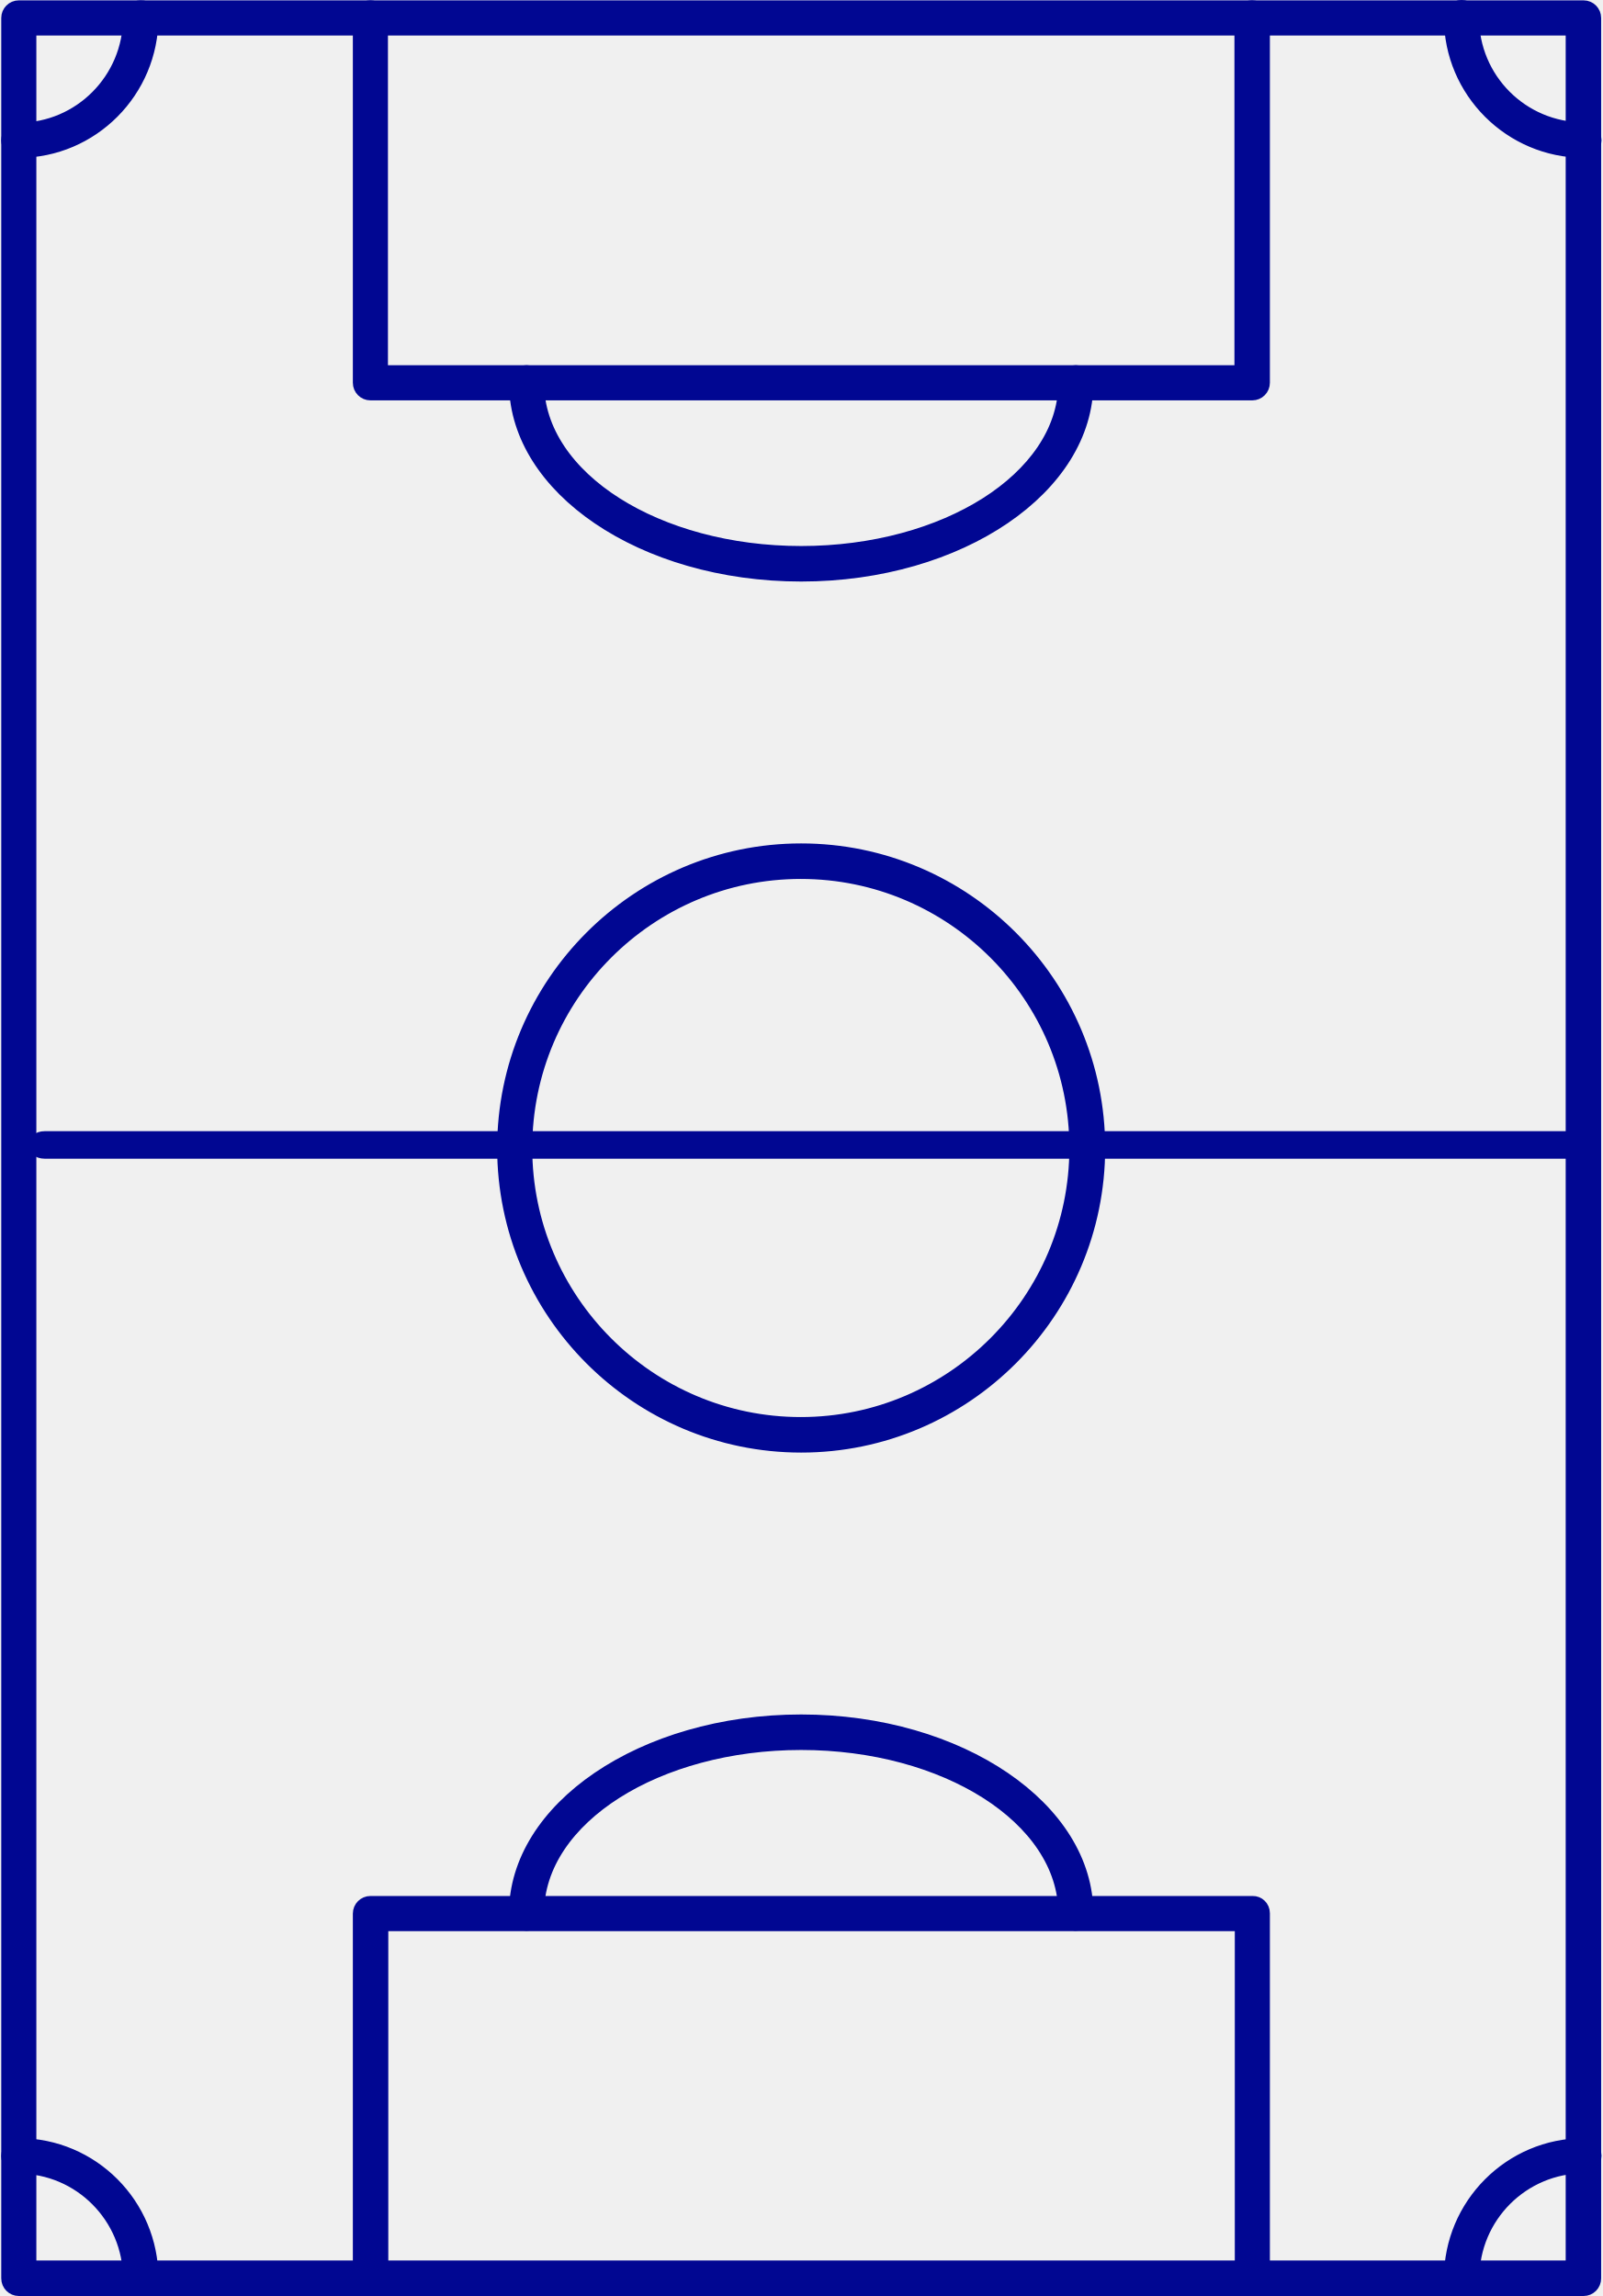
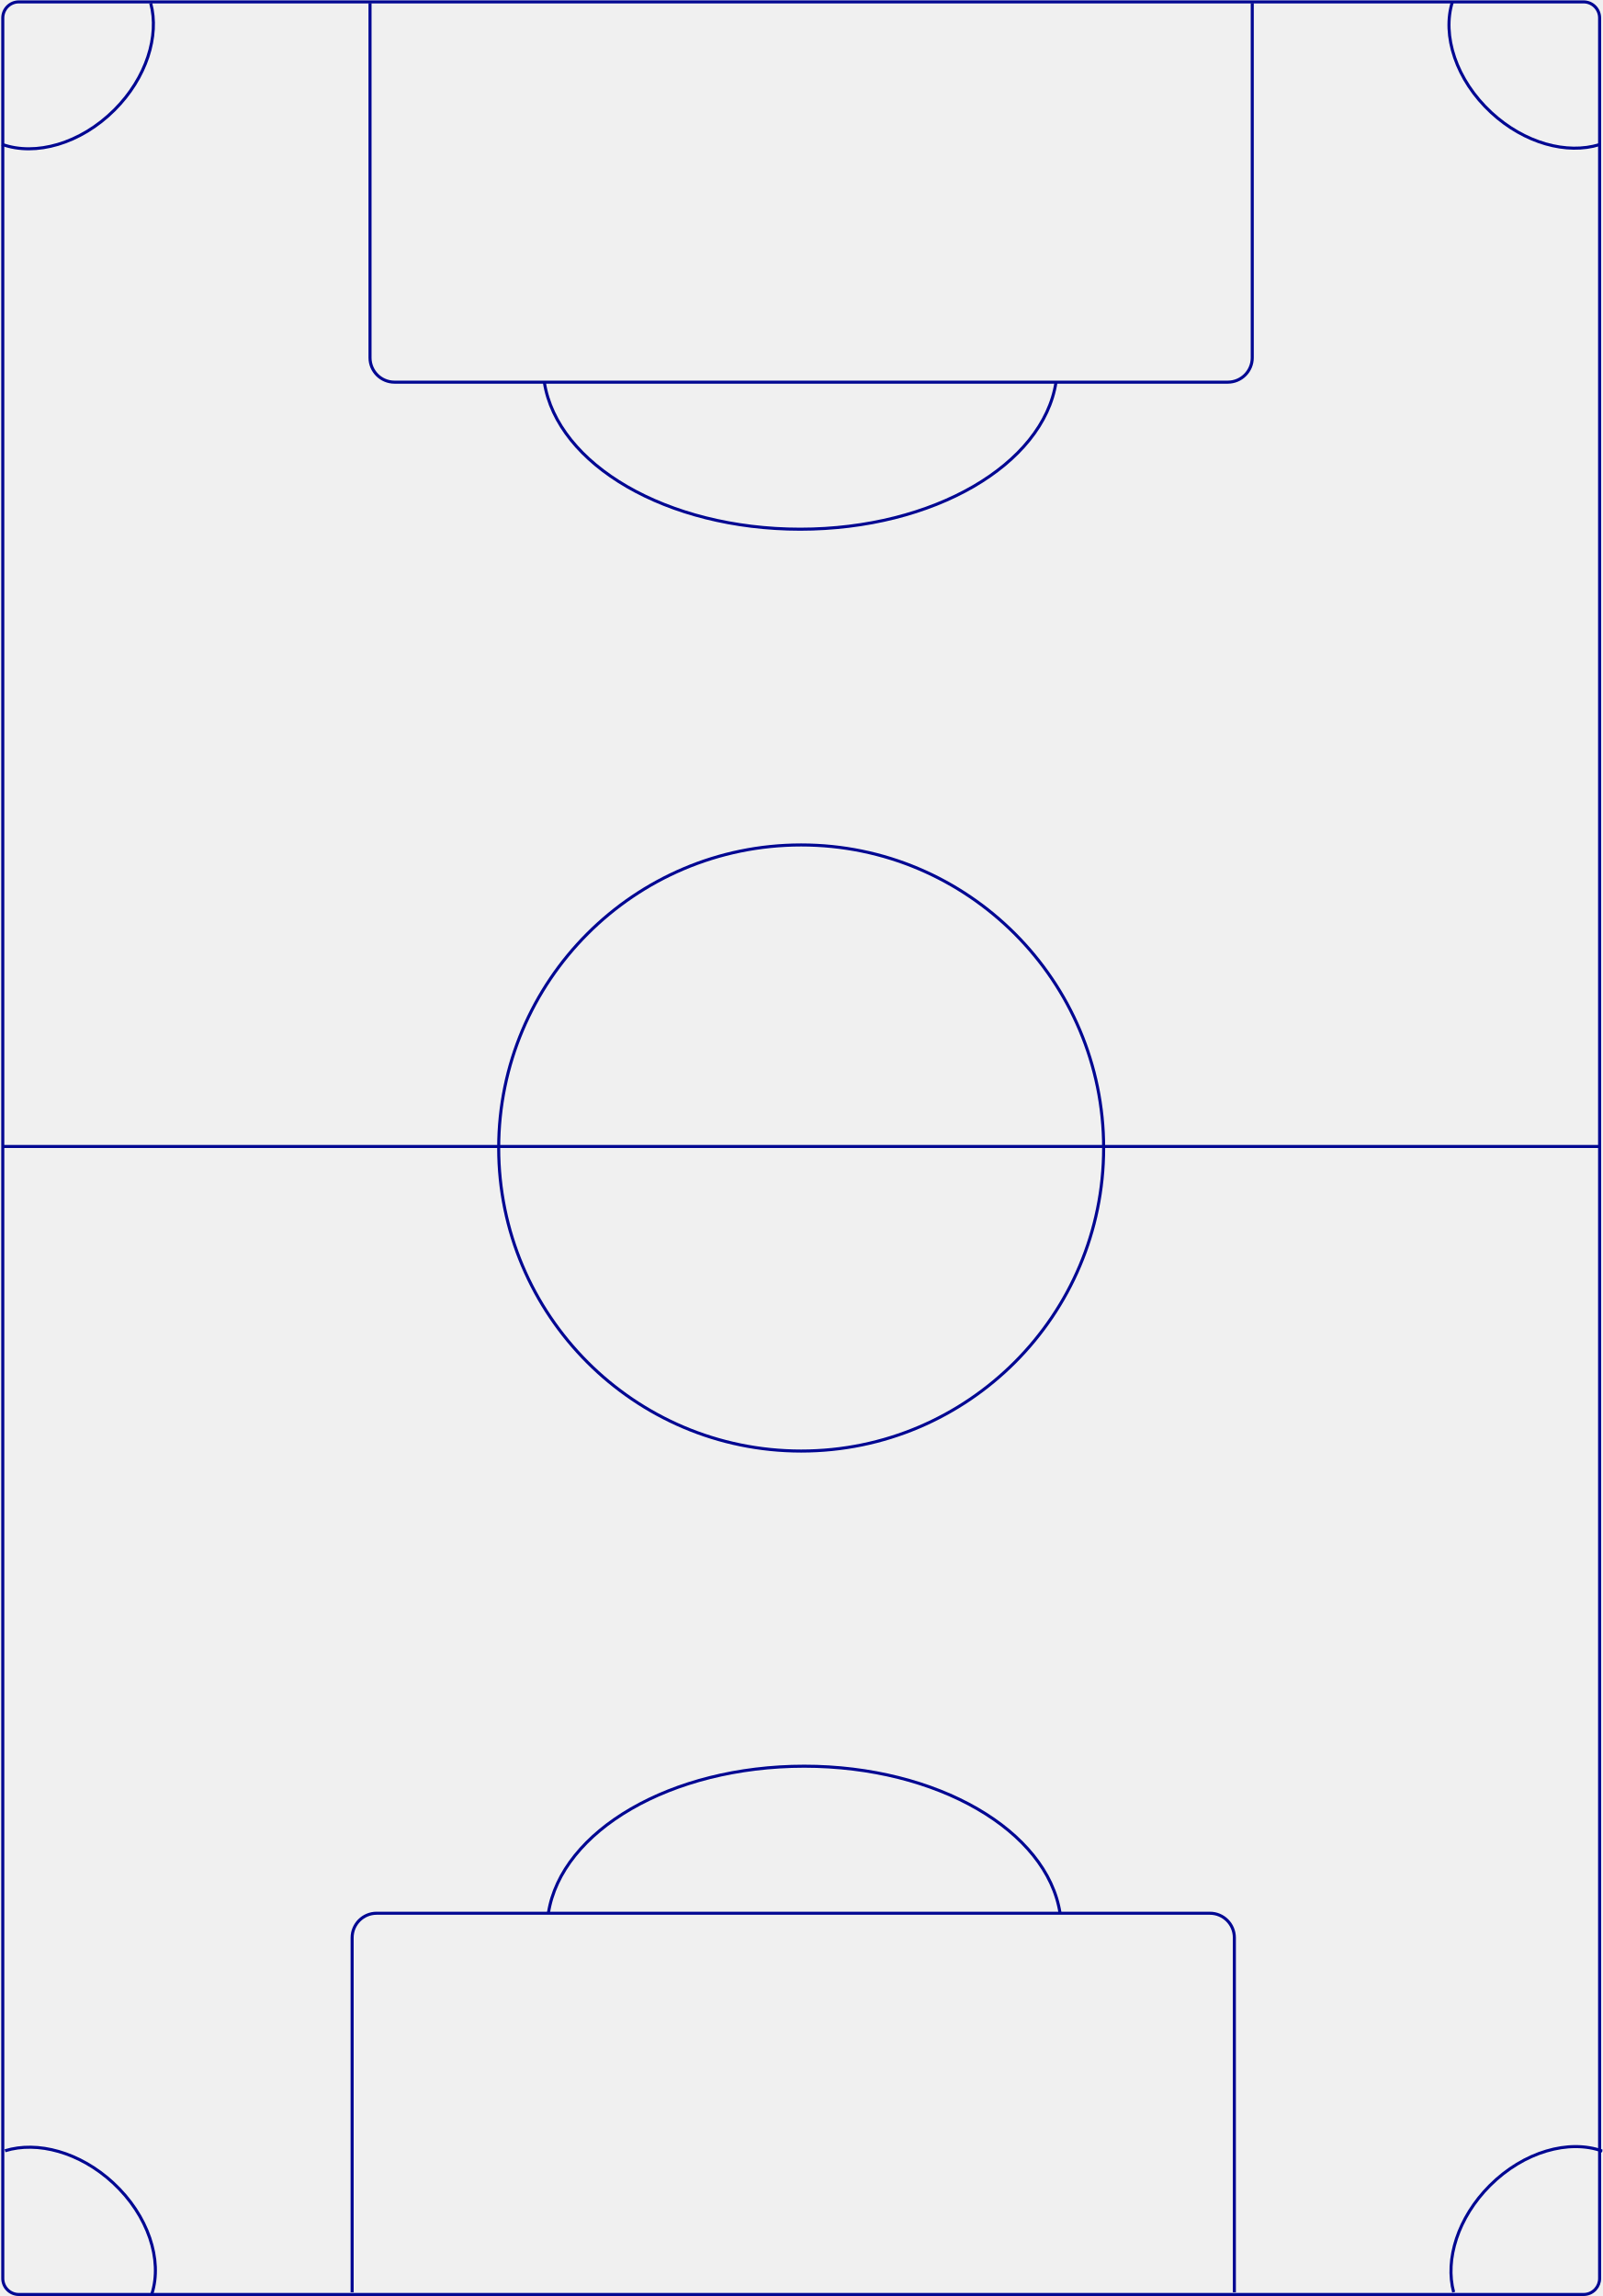
<svg xmlns="http://www.w3.org/2000/svg" width="524" height="751" viewBox="0 0 524 751" fill="none">
-   <g clip-path="url(#clip0_31167_3816)">
-     <path d="M3.646 745.25L3.645 5.867C3.646 4.479 4.779 3.353 6.147 3.353L517.853 3.353C519.221 3.353 520.355 4.479 520.355 5.867L520.355 745.25C520.355 745.919 520.09 746.559 519.62 747.03C519.15 747.501 518.514 747.765 517.853 747.765L6.147 747.765C4.779 747.764 3.646 746.638 3.646 745.25ZM515.233 742.618L515.233 8.382L8.65 8.382L8.65 742.618L515.233 742.618Z" fill="#010792" stroke="#010792" stroke-width="6.471" />
-     <path d="M12.235 374.5C12.235 374.417 12.271 374.155 12.665 373.837C13.078 373.504 13.761 373.235 14.582 373.235L512.418 373.235C513.263 373.235 513.931 373.515 514.332 373.839C514.728 374.158 514.765 374.413 514.765 374.5C514.765 374.583 514.729 374.845 514.335 375.163C513.922 375.496 513.239 375.765 512.418 375.765L14.582 375.765C13.761 375.765 13.078 375.496 12.665 375.163C12.271 374.845 12.235 374.583 12.235 374.5Z" fill="#010792" stroke="#010792" stroke-width="6.471" />
-     <path d="M118.622 745.25L118.622 625.911C118.622 624.524 119.756 623.398 121.124 623.397L409.589 623.397L409.649 623.395C410.901 623.348 412.031 624.381 412.031 625.794L412.031 745.25C412.031 745.919 411.766 746.559 411.296 747.03C410.826 747.501 410.191 747.765 409.529 747.765C408.868 747.765 408.232 747.501 407.763 747.03C407.293 746.559 407.027 745.919 407.027 745.25L407.027 628.426L123.744 628.426L123.744 745.25C123.744 746.595 122.652 747.765 121.124 747.765C119.756 747.764 118.622 746.638 118.622 745.25ZM165.812 375.5C165.812 322.364 208.982 279.111 261.989 279.11C314.996 279.11 358.168 322.364 358.168 375.5C358.168 428.636 314.996 471.89 261.989 471.89C208.982 471.889 165.812 428.636 165.812 375.5ZM170.816 375.5C170.816 425.863 211.722 466.743 261.872 466.743C312.026 466.743 352.929 425.743 352.929 375.5C352.929 325.137 312.023 284.257 261.872 284.257C211.722 284.257 170.816 325.137 170.816 375.5Z" fill="#010792" stroke="#010792" stroke-width="6.471" />
-     <path d="M118.622 125.207L118.622 5.868C118.622 5.199 118.887 4.559 119.357 4.088C119.827 3.617 120.463 3.354 121.124 3.354C121.785 3.354 122.422 3.617 122.892 4.088C123.361 4.559 123.627 5.199 123.627 5.868L123.627 122.692L406.91 122.692L406.91 5.868C406.91 4.48 408.044 3.354 409.412 3.353C410.94 3.353 412.031 4.523 412.031 5.868L412.031 125.207C412.031 125.876 411.766 126.516 411.296 126.987C410.826 127.458 410.191 127.721 409.529 127.721L121.124 127.721C119.756 127.721 118.622 126.595 118.622 125.207ZM169.676 625.795C169.676 609.292 179.557 593.926 196.275 582.544C212.975 571.175 236.21 564.023 261.989 564.022C287.769 564.022 311.004 571.175 327.703 582.544C344.422 593.926 354.304 609.292 354.304 625.795C354.304 626.464 354.038 627.104 353.568 627.575C353.099 628.046 352.463 628.309 351.802 628.31L351.555 628.297C350.984 628.24 350.445 627.987 350.034 627.575C349.623 627.163 349.369 626.621 349.312 626.044L349.299 625.795C349.299 609.573 338.923 595.339 323.149 585.323C307.335 575.281 285.695 569.168 261.989 569.168C238.284 569.168 216.645 575.281 200.83 585.323C185.056 595.34 174.68 609.573 174.68 625.795C174.68 626.464 174.414 627.104 173.944 627.575C173.475 628.046 172.839 628.31 172.178 628.31C171.516 628.31 170.881 628.046 170.411 627.575C170 627.163 169.745 626.621 169.687 626.044L169.676 625.795Z" fill="#010792" stroke="#010792" stroke-width="6.471" />
-     <path d="M475.421 745.25C475.421 721.796 494.476 702.605 517.97 702.604C519.338 702.604 520.472 703.73 520.473 705.118C520.473 705.787 520.207 706.428 519.737 706.899C519.268 707.37 518.631 707.633 517.97 707.633C497.36 707.633 480.601 724.402 480.544 745.026C480.481 746.68 479.229 747.764 477.924 747.765C476.556 747.765 475.421 746.638 475.421 745.25ZM475.421 5.867C475.421 4.394 476.64 3.235 477.924 3.235C479.335 3.236 480.426 4.288 480.426 5.75C480.426 26.515 497.162 43.197 517.757 43.249C519.386 43.317 520.473 44.561 520.473 45.882C520.473 46.551 520.207 47.191 519.737 47.662C519.267 48.133 518.631 48.395 517.97 48.395C494.577 48.395 475.421 29.305 475.421 5.867ZM169.686 125.206C169.686 124.537 169.952 123.897 170.422 123.426C170.892 122.955 171.527 122.691 172.188 122.691C172.85 122.691 173.485 122.955 173.955 123.426C174.425 123.897 174.69 124.537 174.69 125.206C174.691 141.428 185.066 155.661 200.84 165.678C216.654 175.72 238.295 181.833 262 181.833C285.705 181.833 307.346 175.72 323.16 165.678C338.687 155.818 348.985 141.872 349.303 125.965L349.31 125.206C349.31 124.537 349.575 123.897 350.045 123.426C350.515 122.955 351.151 122.691 351.812 122.691C352.474 122.691 353.109 122.955 353.579 123.426C354.049 123.897 354.314 124.537 354.314 125.206C354.314 141.709 344.433 157.075 327.714 168.457C311.015 179.826 287.78 186.979 262 186.979C236.218 186.978 212.983 179.854 196.285 168.5C179.831 157.312 169.997 142.249 169.693 125.981L169.686 125.206ZM3.646 705.236C3.646 703.763 4.863 702.605 6.147 702.604C29.524 702.604 48.579 721.679 48.579 745.25C48.579 746.595 47.488 747.765 45.96 747.765C44.592 747.765 43.458 746.638 43.458 745.25C43.458 724.585 26.683 707.75 6.147 707.75C4.779 707.75 3.646 706.624 3.646 705.236ZM3.645 45.882C3.645 45.213 3.911 44.572 4.381 44.101C4.851 43.63 5.486 43.367 6.147 43.367C26.683 43.367 43.458 26.533 43.458 5.867C43.458 4.479 44.592 3.353 45.96 3.353L46.017 3.353L46.076 3.351C47.493 3.3 48.579 4.384 48.579 5.75C48.579 29.209 29.519 48.395 6.147 48.395L5.901 48.384C5.33 48.327 4.792 48.074 4.381 47.662C3.911 47.191 3.646 46.551 3.645 45.882Z" fill="#010792" stroke="#010792" stroke-width="6.471" />
+   <g clip-path="url(#clip0_31208_3758)">
+     <path d="M0.91 745.25L0.91 5.867C0.91 2.974 3.263 0.617 6.147 0.617L517.853 0.617C520.737 0.617 523.091 2.974 523.091 5.867L523.091 745.25C523.091 746.556 522.606 747.811 521.735 748.774L521.557 748.963C520.574 749.947 519.241 750.5 517.853 750.5L6.147 750.5C3.263 750.5 0.91 748.143 0.91 745.25Z" stroke="#010792" />
+     <path d="M163.076 375.5C163.076 320.858 207.467 276.375 261.99 276.375C316.513 276.375 360.903 320.858 360.903 375.5C360.903 430.142 316.513 474.625 261.99 474.625C207.467 474.625 163.076 430.142 163.076 375.5Z" stroke="#010792" />
+     <path d="M474.982 0.5C471.459 11.56 476.142 26.158 487.665 36.819C498.538 46.878 512.434 50.593 523.001 47.308" stroke="#010792" />
+     <path d="M0.65 47.205C11.565 51.156 26.334 47.044 37.435 35.943C47.909 25.469 52.161 11.728 49.288 1.042" stroke="#010792" />
+     <path d="M178 125.018C182.209 151.984 218.114 173.097 261.662 173.097C305.219 173.097 341.13 151.975 345.326 125" stroke="#010792" />
+     <path d="M121 1V117C121 121.418 124.582 125 129 125H401.5C405.918 125 409.5 121.418 409.5 117V1" stroke="#010792" />
+     <path d="M49.668 750.304C53.192 739.244 48.509 724.645 36.986 713.985C26.113 703.926 12.217 700.21 1.65 703.496" stroke="#010792" />
+     <path d="M524 703.599C513.085 699.648 498.316 703.76 487.216 714.86C476.742 725.334 472.49 739.075 475.362 749.762" stroke="#010792" />
+     <path d="M346.65 625.786C342.441 598.82 306.536 577.707 262.989 577.707C219.431 577.707 183.52 598.829 179.324 625.804" stroke="#010792" />
+     <path d="M403.65 749.804L403.65 633.804C403.65 629.385 400.069 625.804 395.65 625.804L123.15 625.804C118.732 625.804 115.15 629.385 115.15 633.804L115.15 749.804" stroke="#010792" />
+     <path d="M1 375L523 375" stroke="#010792" />
  </g>
  <defs>
-     <clipPath id="clip0_31167_3816">
+     <clipPath id="clip0_31208_3758">
      <rect width="751" height="524" fill="white" transform="translate(0 751) rotate(-90)" />
    </clipPath>
  </defs>
</svg>
